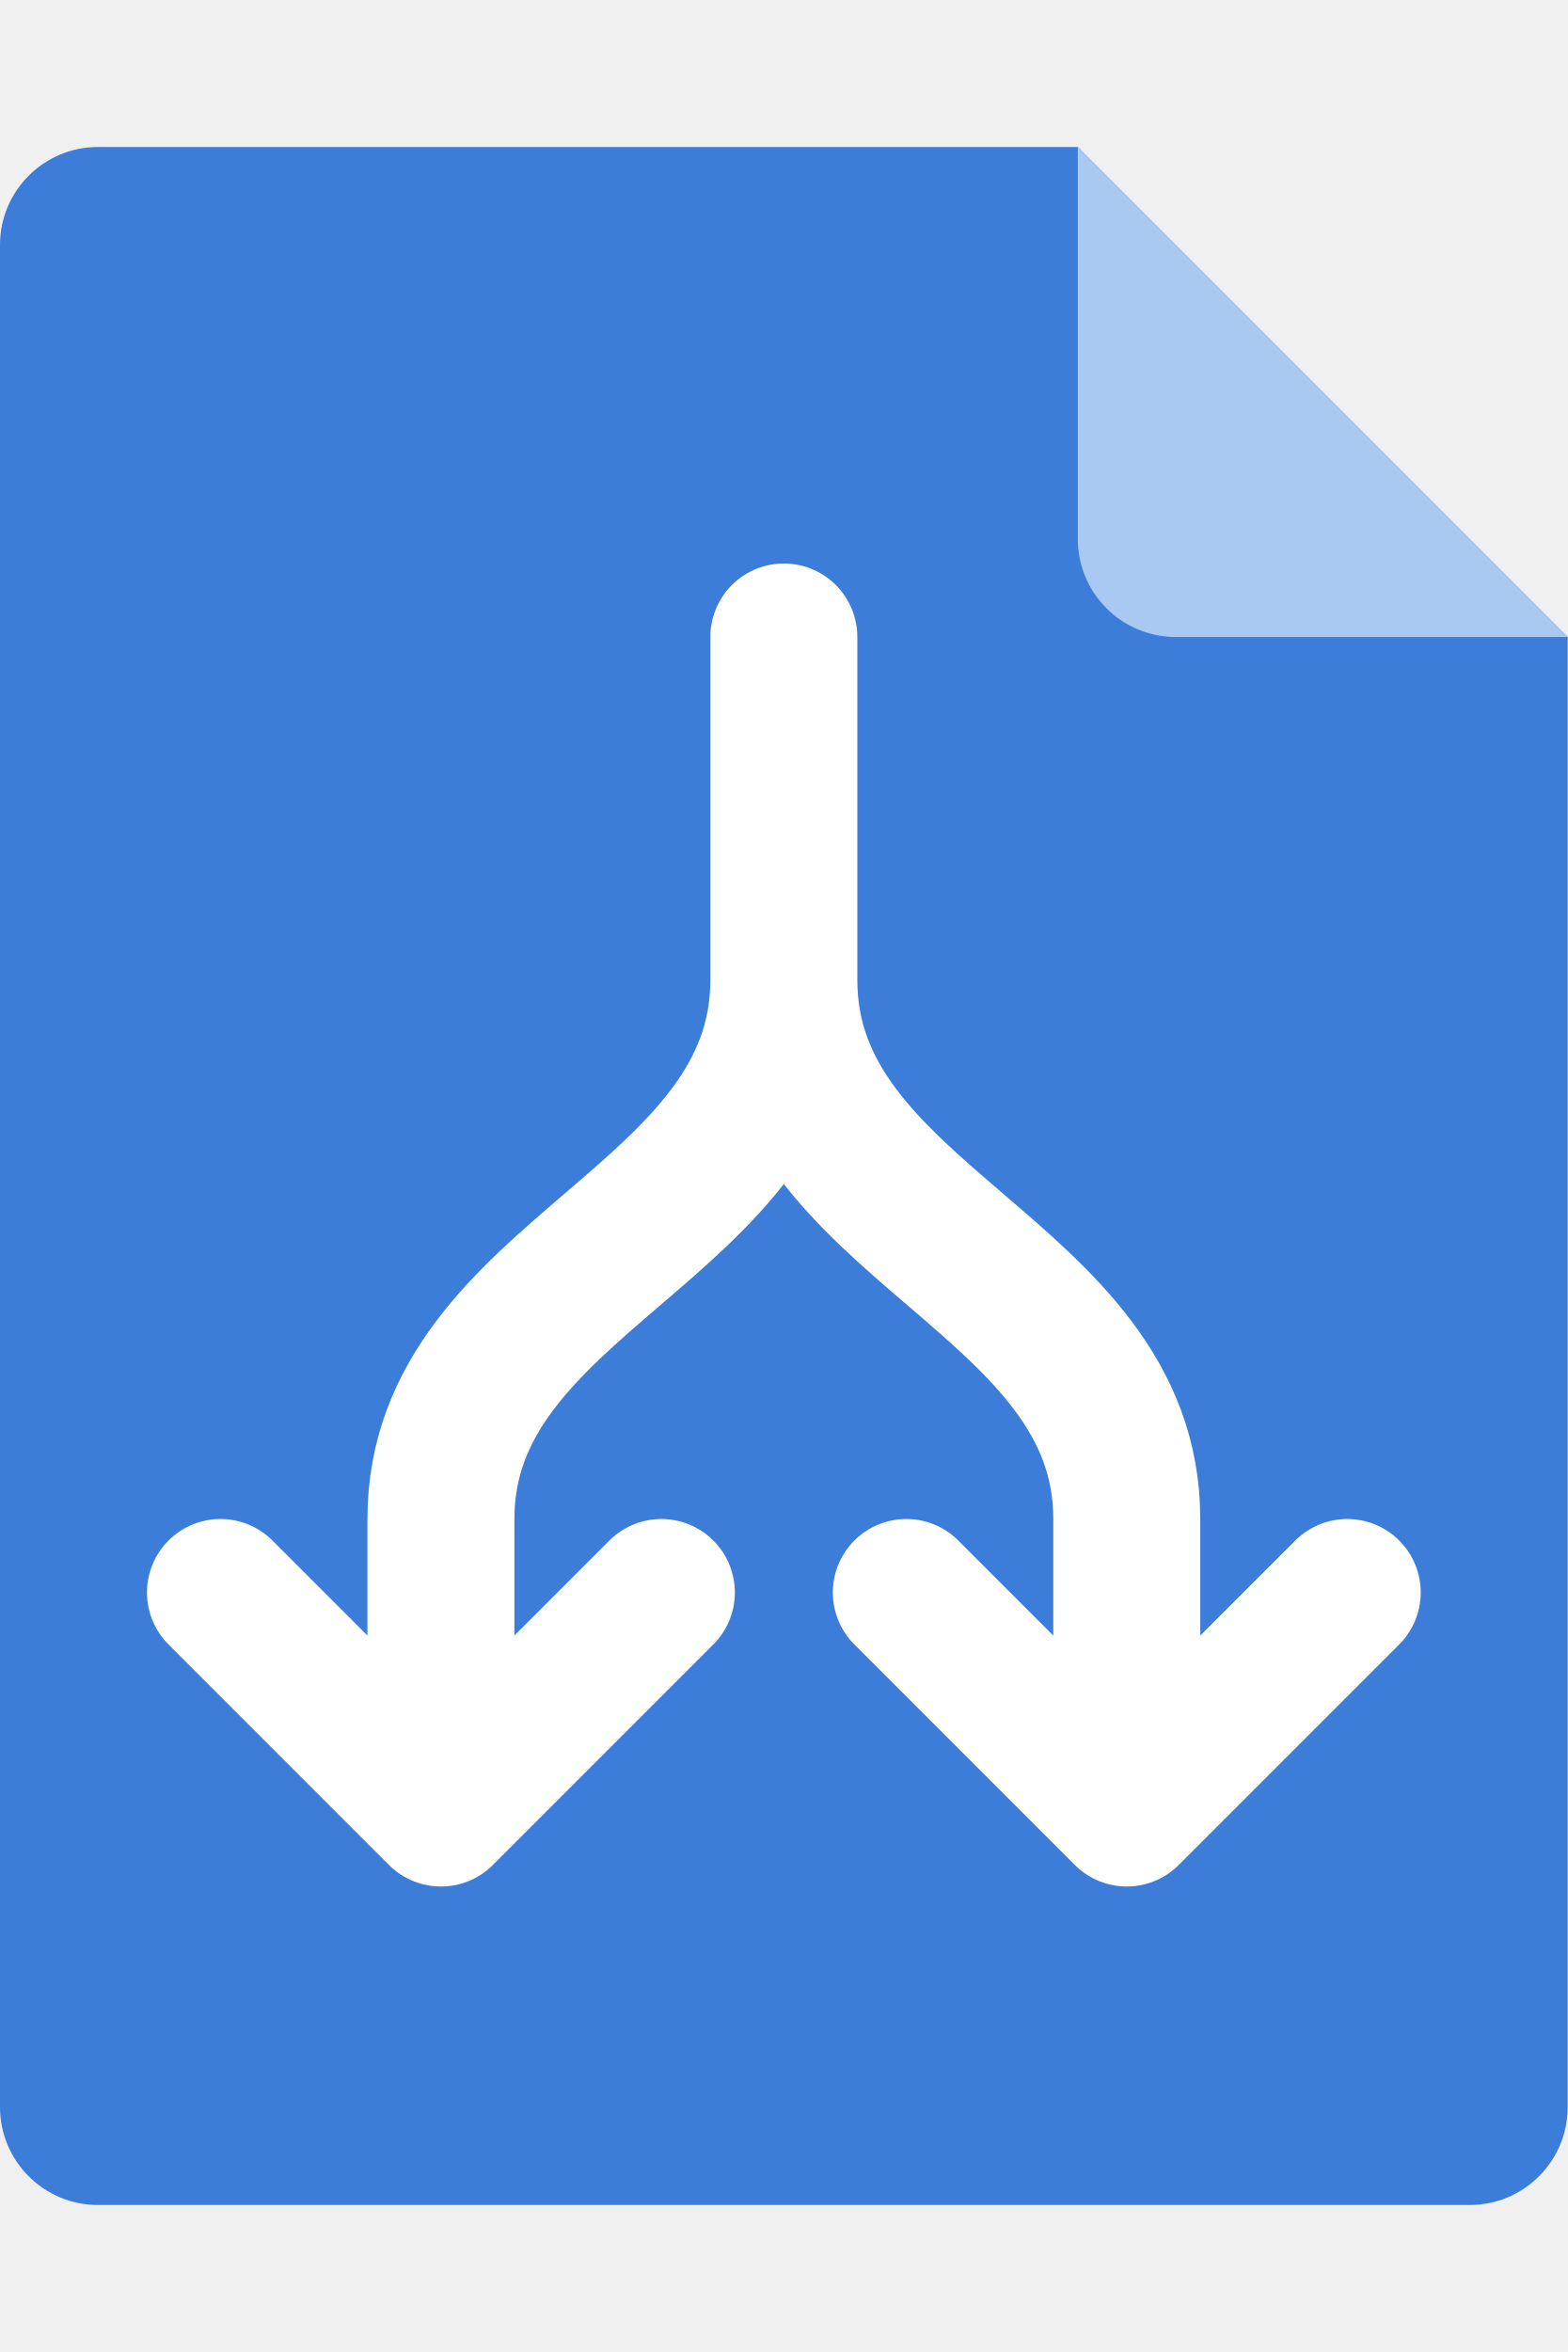
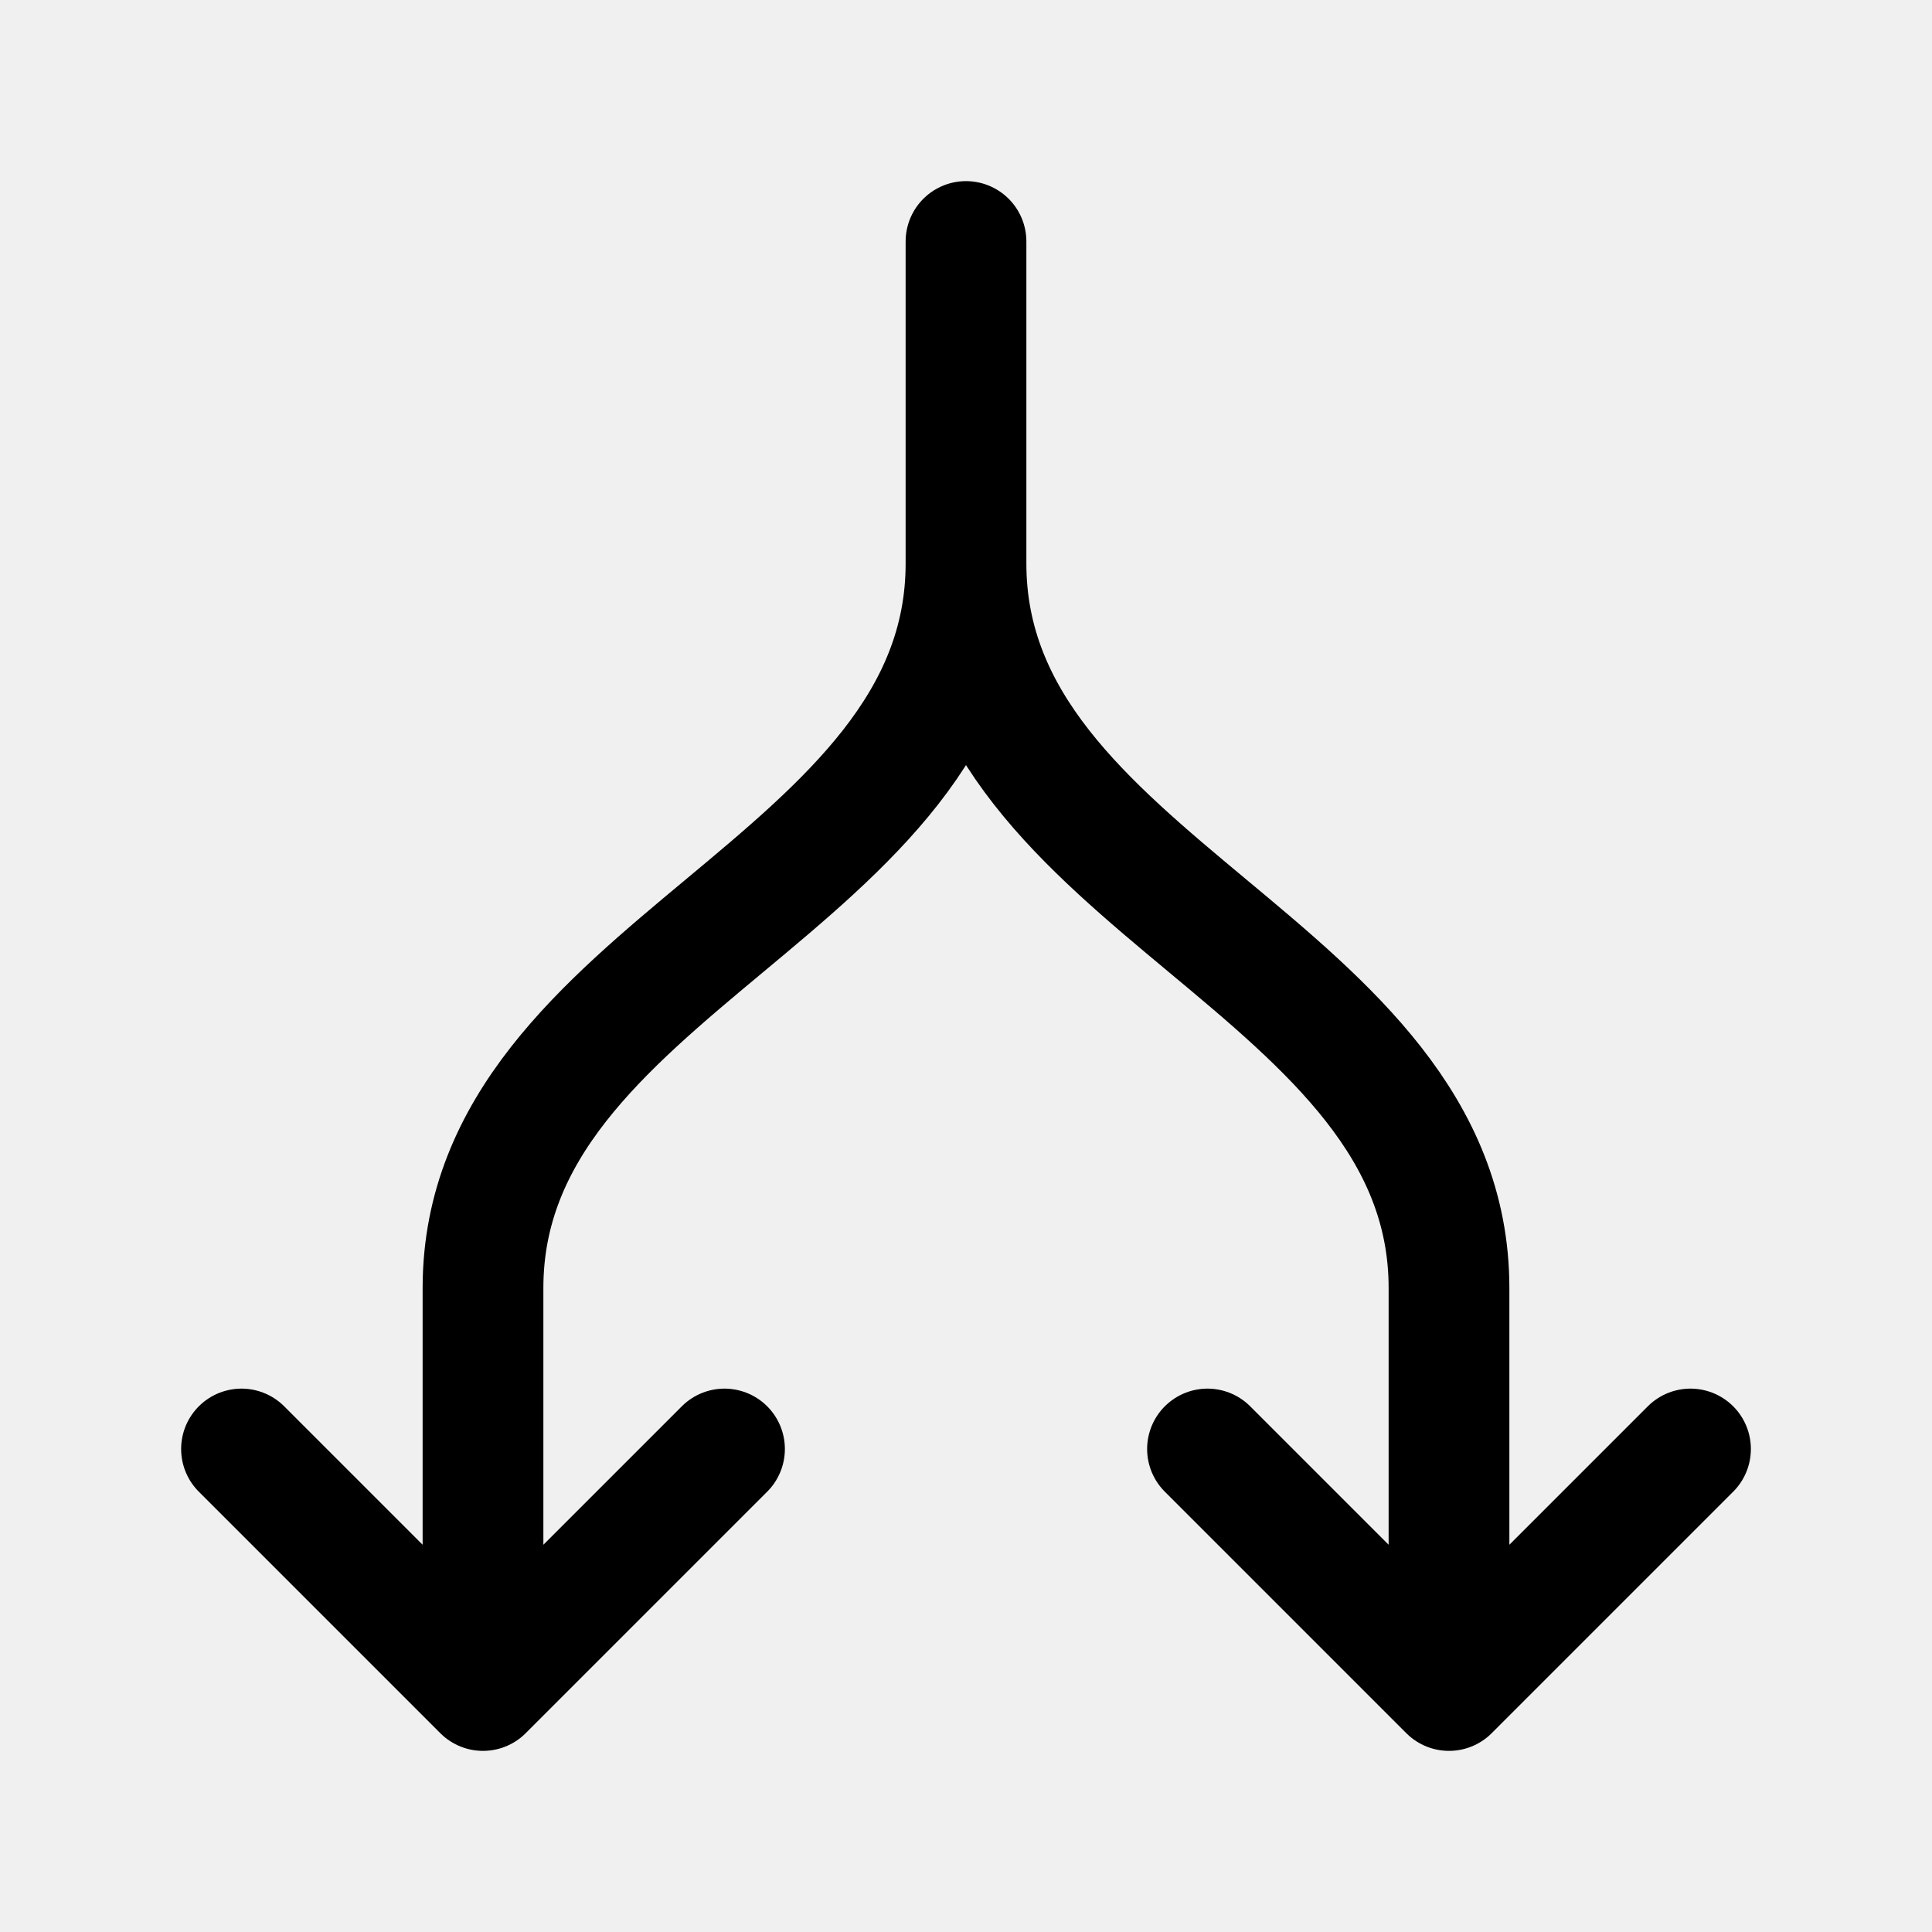
- <svg xmlns="http://www.w3.org/2000/svg" viewBox="8 0 32 48">
-   <path fill="#3b7dd8" d="M10 3h20l10 10v30a2 2 0 0 1-2 2H10a2 2 0 0 1-2-2V5a2 2 0 0 1 2-2z" />
-   <path fill="#a9c9f2" d="M30 3v8a2 2 0 0 0 2 2h8z" />
-   <path fill="none" stroke="#fff" stroke-width="3" stroke-linecap="round" stroke-linejoin="round" d="M24 13v7c0 5-7 6-7 11v6m-4.5-4.5L17 37l4.5-4.5M24 20c0 5 7 6 7 11v6m-4.5-4.5L31 37l4.5-4.5" />
+ <svg xmlns="http://www.w3.org/2000/svg" viewBox="0 0 24 24" fill="none" stroke="#000" stroke-width="1.5" stroke-linecap="round" stroke-linejoin="round">
+   <path d="M12 3v4c0 4-6 5-6 9v5M12 7c0 4 6 5 6 9v5M3 18l3 3 3-3M15 18l3 3 3-3" />
</svg>
